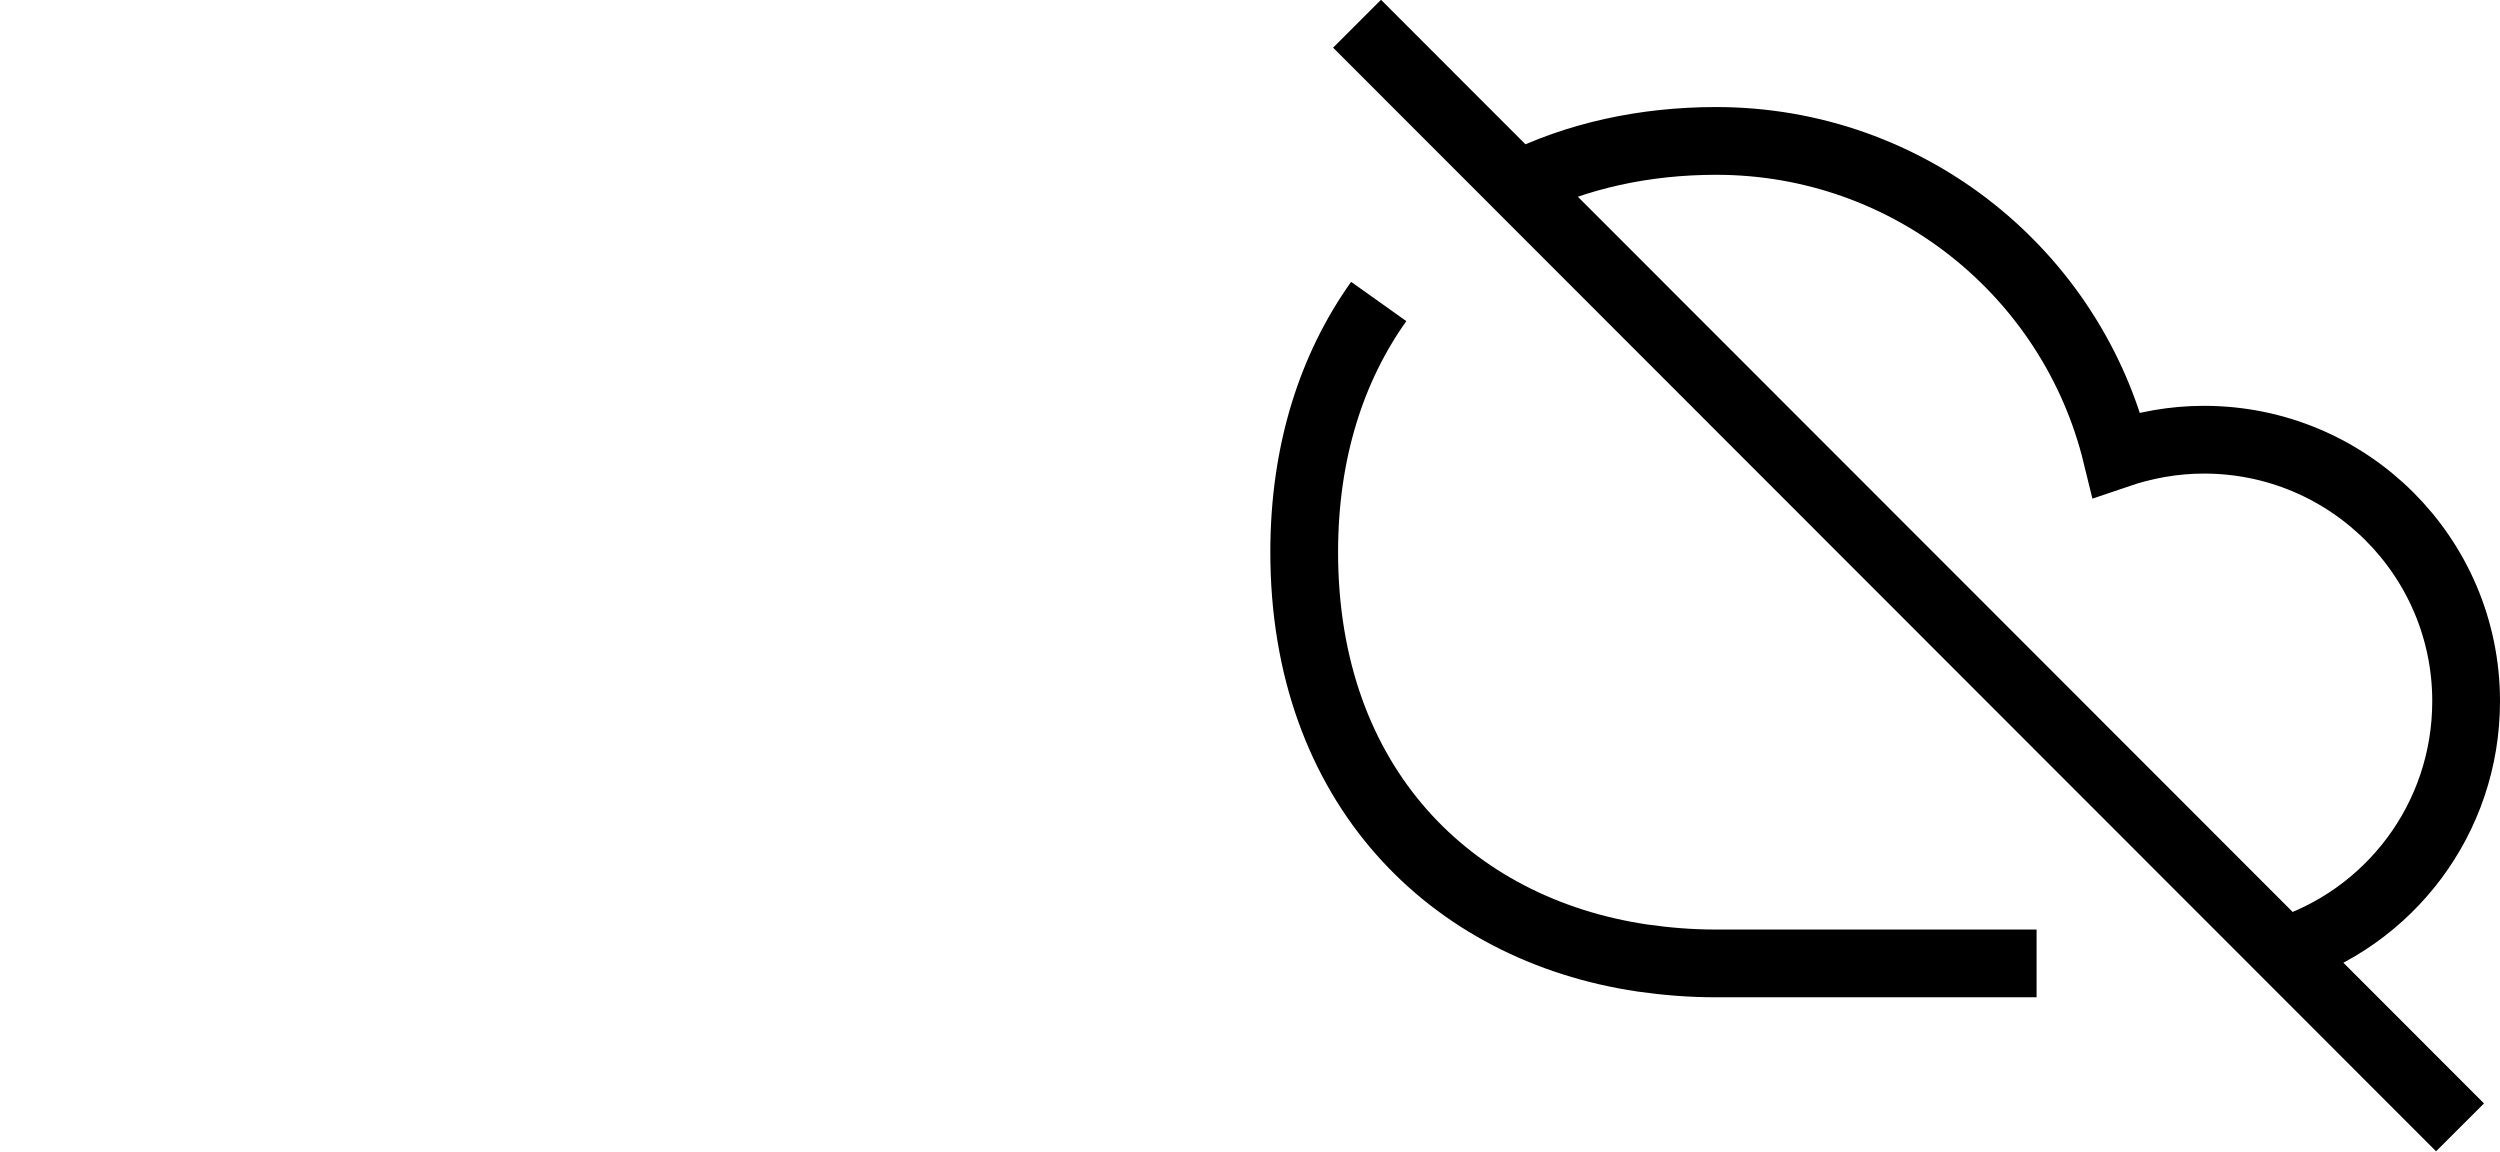
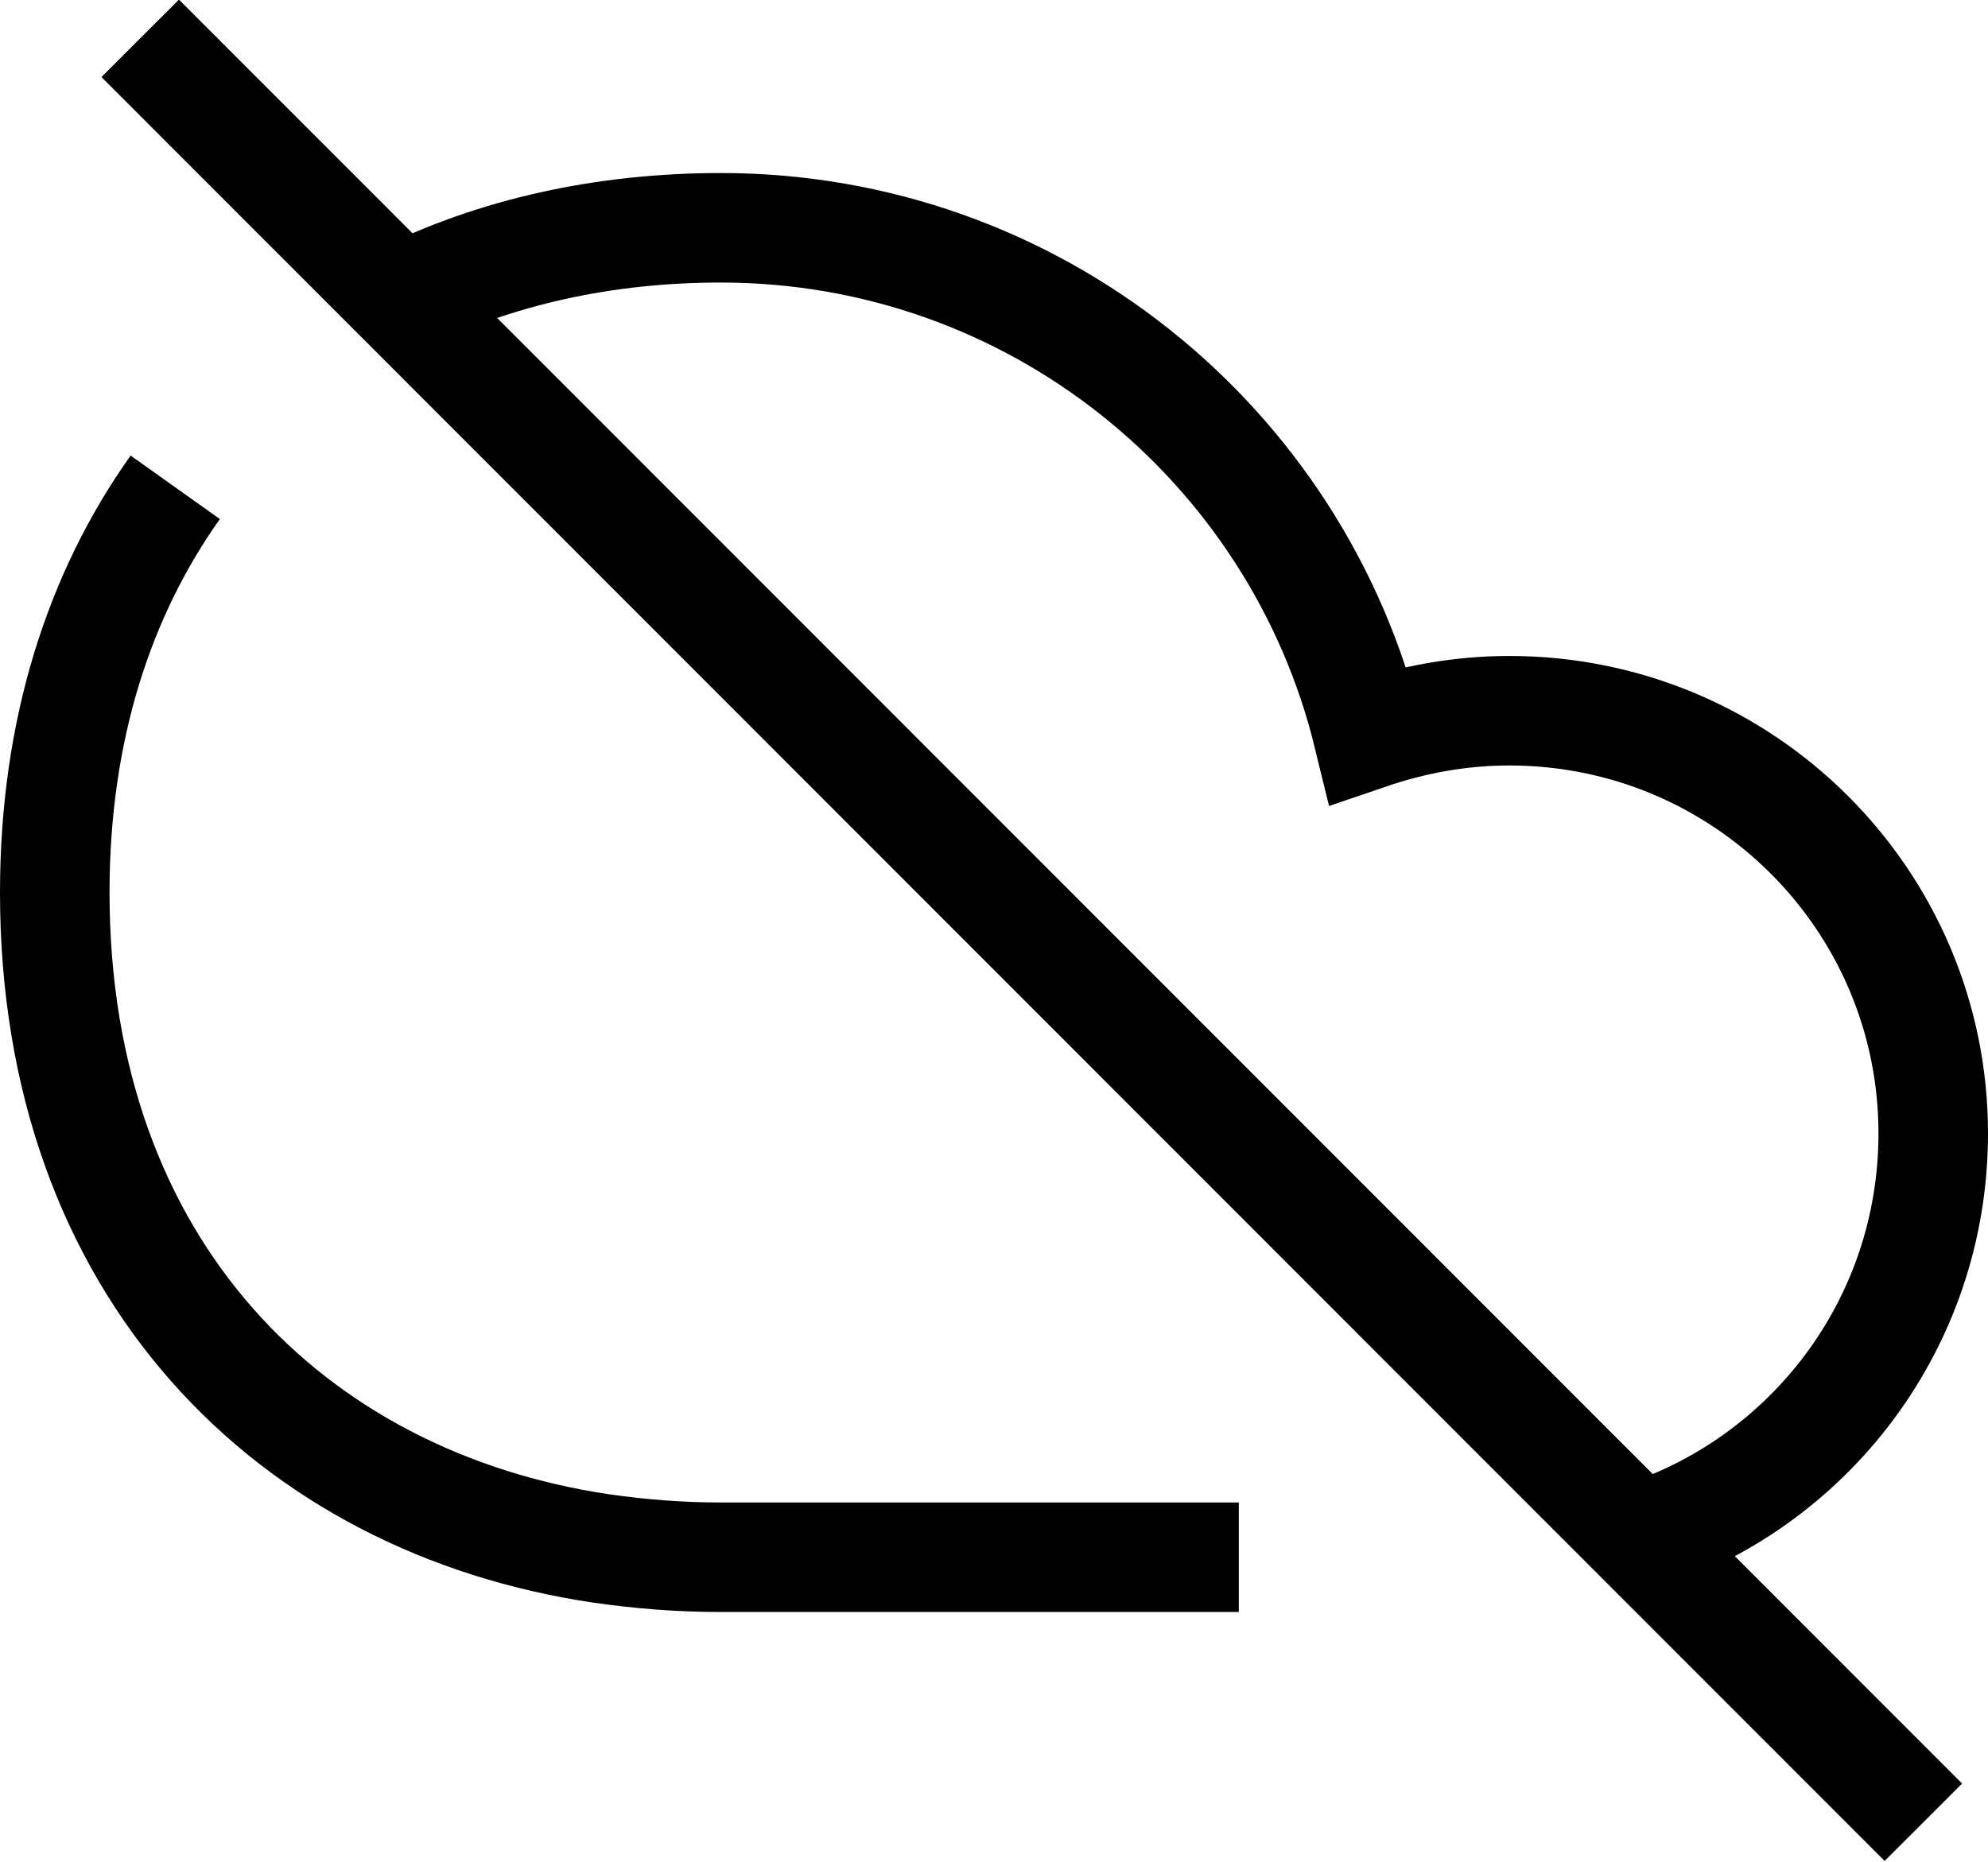
- <svg xmlns="http://www.w3.org/2000/svg" id="Layer_1" data-name="Layer 1" viewBox="0 0 36.9 16.99">
+ <svg xmlns="http://www.w3.org/2000/svg" id="Layer_1" data-name="Layer 1" viewBox="0 0 18.15 17">
  <defs>
    <style>
      .cls-1 {
        fill: none;
        stroke: #000;
        stroke-miterlimit: 10;
      }
    </style>
  </defs>
-   <path class="cls-1" d="m33.68,14.05c1.58-.49,2.72-1.96,2.72-3.7,0-2.13-1.73-3.86-3.87-3.86-.45,0-.88.08-1.29.22-.65-2.66-3.05-4.63-5.91-4.63-1.06,0-2.06.22-2.92.65" />
-   <path class="cls-1" d="m20.35,4.45c-.69.97-1.1,2.21-1.1,3.7,0,3.44,2.16,5.57,4.99,5.99.35.05.71.08,1.08.08h4.74" />
-   <line class="cls-1" x1="20.03" y1=".35" x2="36.31" y2="16.64" />
+   <path class="cls-1" d="m14.93,14.05c1.58-.49,2.72-1.96,2.72-3.7,0-2.13-1.73-3.86-3.87-3.86-.45,0-.88.08-1.29.22-.65-2.66-3.05-4.63-5.91-4.63-1.06,0-2.06.22-2.92.65" />
+   <path class="cls-1" d="m1.6,4.45c-.69.97-1.1,2.21-1.1,3.7,0,3.44,2.16,5.57,4.99,5.99.35.05.71.08,1.08.08h4.74" />
+   <line class="cls-1" x1="1.28" y1=".35" x2="17.56" y2="16.64" />
</svg>
